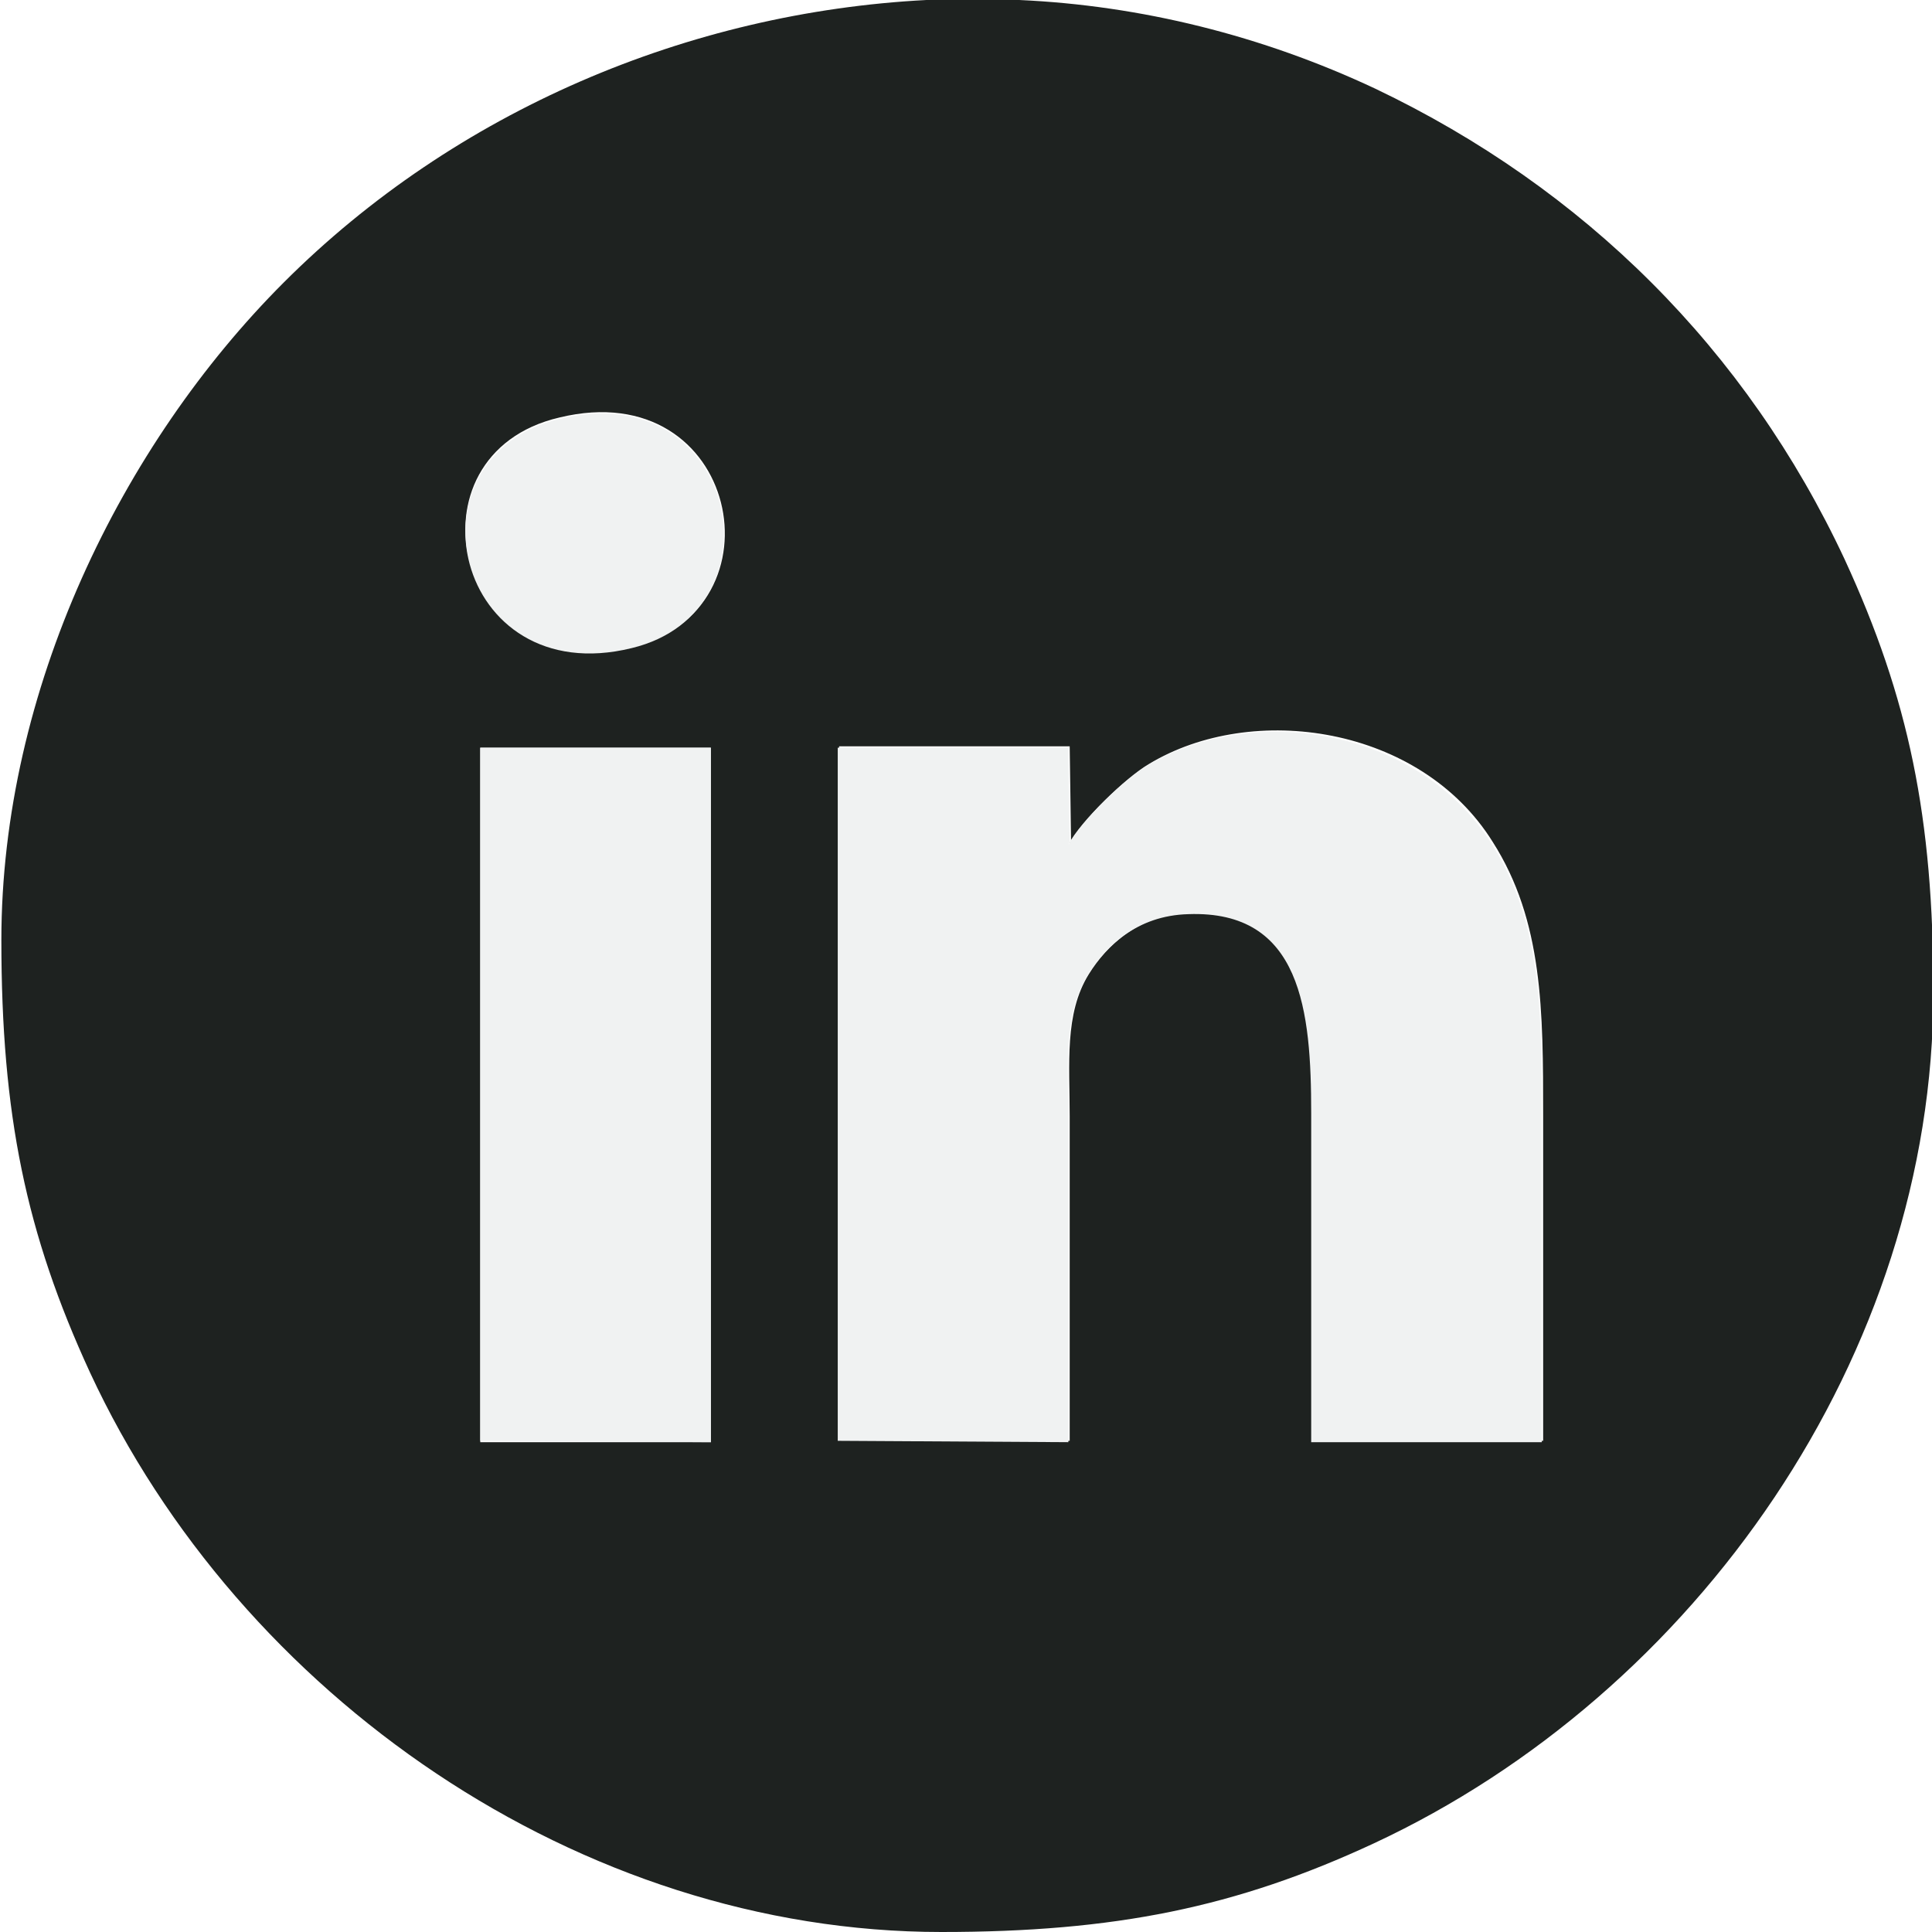
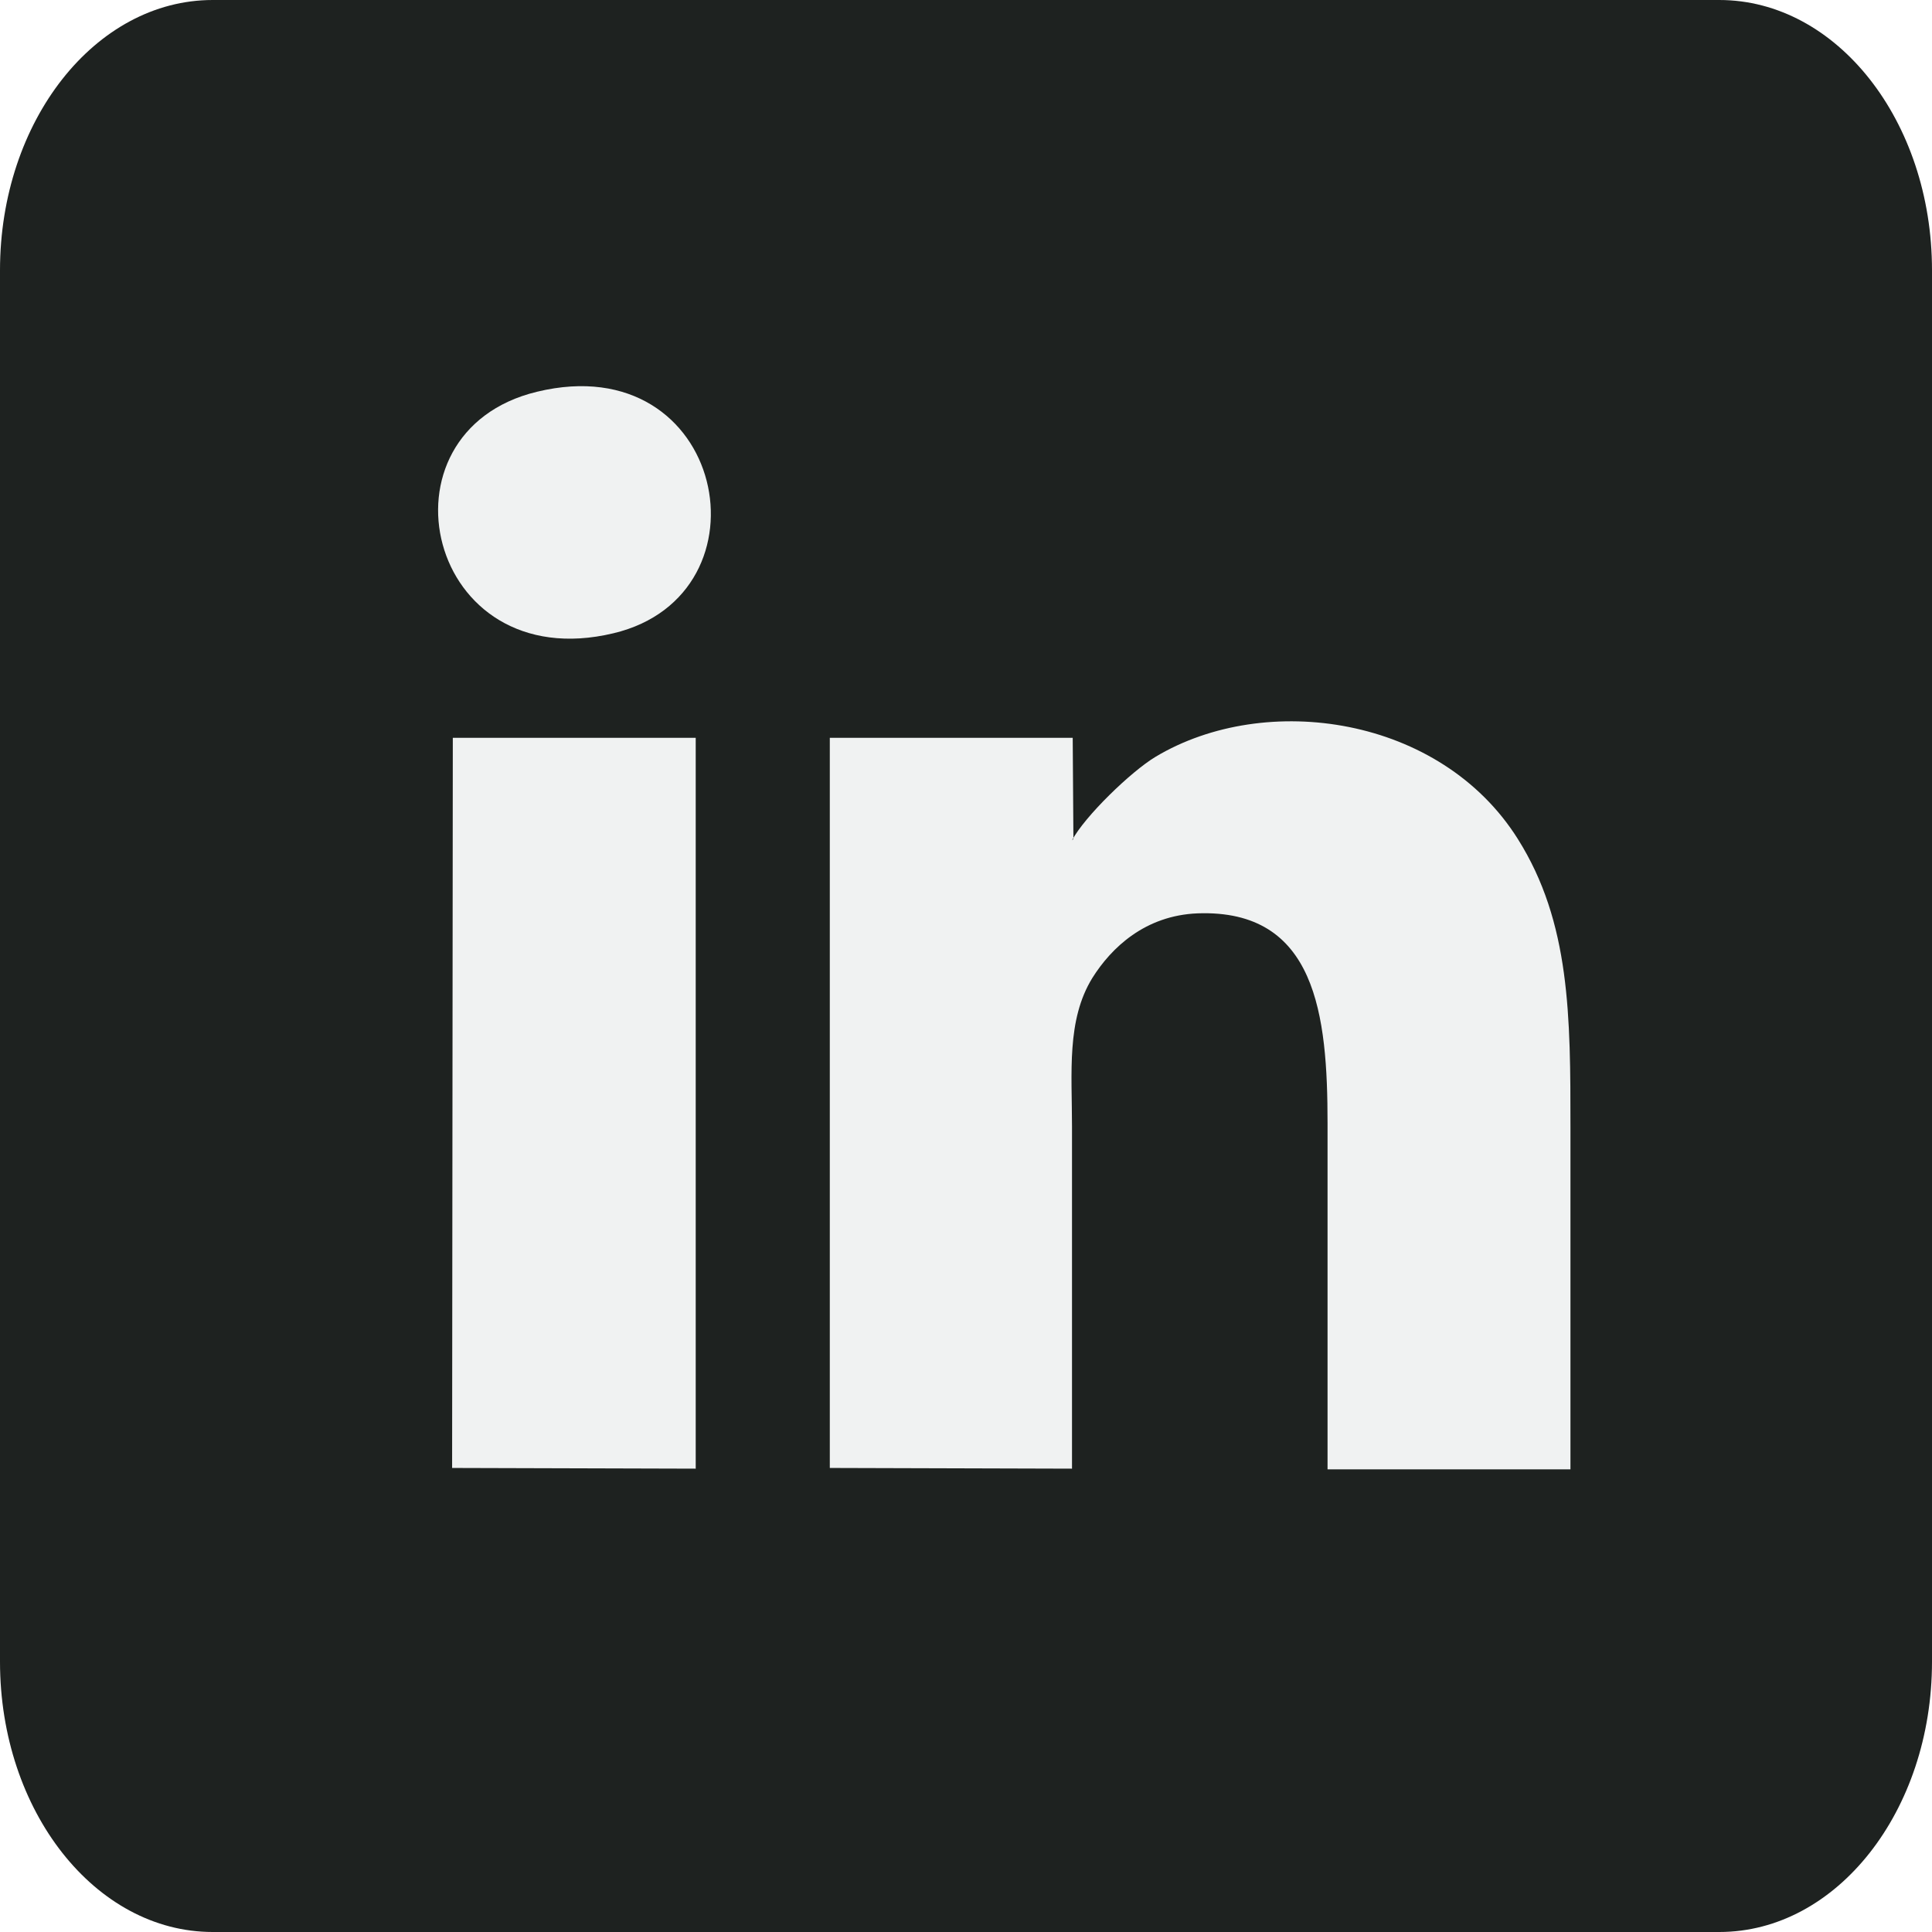
- <svg xmlns="http://www.w3.org/2000/svg" xml:space="preserve" width="0.467in" height="0.467in" version="1.1" style="shape-rendering:geometricPrecision; text-rendering:geometricPrecision; image-rendering:optimizeQuality; fill-rule:evenodd; clip-rule:evenodd" viewBox="0 0 14.16 14.16">
+ <svg xmlns="http://www.w3.org/2000/svg" xml:space="preserve" width="0.476in" height="0.476in" version="1.1" style="shape-rendering:geometricPrecision; text-rendering:geometricPrecision; image-rendering:optimizeQuality; fill-rule:evenodd; clip-rule:evenodd" viewBox="0 0 27.52 27.52">
  <defs>
    <style type="text/css">
   
    .fil0 {fill:#1E2220}
    .fil1 {fill:#F0F2F2}
   
  </style>
  </defs>
  <g id="Layer_x0020_1">
-     <g id="_1452348825984">
-       <path class="fil0" d="M3.52 5.48l1.69 -0 0 5.09 -1.69 -0 0 -5.08zm3.26 -5.48l0.69 0c0.89,0.04 1.78,0.26 2.61,0.65 1.53,0.73 2.72,1.91 3.44,3.45 0.47,1.02 0.65,1.89 0.65,3.17 0,2.66 -1.74,5.14 -4.1,6.24 -1.01,0.47 -1.9,0.65 -3.17,0.65 -2.65,0 -5.14,-1.73 -6.24,-4.1 -0.47,-1.02 -0.65,-1.89 -0.65,-3.17 0,-1.83 0.88,-3.63 2.07,-4.82 1.26,-1.26 2.97,-1.98 4.71,-2.07zm1.06 6.18c0.09,-0.17 0.41,-0.48 0.58,-0.58 0.76,-0.46 1.99,-0.28 2.52,0.57 0.37,0.58 0.37,1.24 0.37,2.01 0,0.79 0,1.59 0,2.38l-1.69 0c0,-0.8 -0,-1.61 0,-2.41 0,-0.75 -0.08,-1.49 -0.9,-1.46 -0.37,0.01 -0.61,0.24 -0.74,0.45 -0.18,0.29 -0.14,0.66 -0.14,1.04 0,0.79 0,1.59 0,2.38l-1.69 -0.01 -0 -5.08 1.69 -0 0.01 0.7zm-3.74 -3.12c1.32,-0.32 1.66,1.42 0.53,1.68 -1.3,0.31 -1.69,-1.41 -0.53,-1.68z" />
-       <path class="fil1" d="M7.84 6.18l-0.01 -0.7 -1.69 0 0 5.08 1.69 0.01c0,-0.79 0,-1.59 0,-2.38 0,-0.38 -0.04,-0.74 0.14,-1.04 0.13,-0.21 0.36,-0.44 0.74,-0.45 0.83,-0.03 0.9,0.71 0.9,1.46 -0,0.8 0,1.61 0,2.41l1.69 -0c0,-0.79 0,-1.59 0,-2.38 0,-0.77 0,-1.43 -0.37,-2.01 -0.54,-0.85 -1.76,-1.03 -2.52,-0.57 -0.17,0.1 -0.49,0.41 -0.58,0.58z" />
-       <polygon class="fil1" points="3.52,10.56 5.21,10.57 5.21,5.48 3.52,5.48 " />
-       <path class="fil1" d="M4.1 3.07c-1.16,0.28 -0.77,2 0.53,1.68 1.12,-0.27 0.78,-2 -0.53,-1.68z" />
+     <g id="_2293473913824">
+       <rect class="fil0" x="-0" y="-0" width="27.52" height="27.52" rx="3.03" ry="3.85" />
+       <g>
+         <path class="fil1" d="M15.29 11.95l-0.01 -1.44 -3.46 0 0 10.4 3.45 0.01c0,-1.62 0,-3.25 0,-4.87 0,-0.77 -0.08,-1.52 0.29,-2.12 0.27,-0.43 0.75,-0.89 1.5,-0.92 1.69,-0.06 1.85,1.45 1.85,2.99 -0,1.64 0,3.28 0,4.93l3.46 0c0,-1.62 0,-3.25 0,-4.87 0,-1.58 0,-2.92 -0.75,-4.11 -1.1,-1.75 -3.59,-2.11 -5.16,-1.17 -0.35,0.21 -1.01,0.85 -1.19,1.19z" />
+         <polygon class="fil1" points="6.44,20.91 9.91,20.92 9.91,10.51 6.45,10.51 " />
+         <path class="fil1" d="M7.65 5.58c-2.37,0.57 -1.58,4.08 1.09,3.44 2.3,-0.55 1.6,-4.09 -1.09,-3.44z" />
+       </g>
    </g>
  </g>
</svg>
